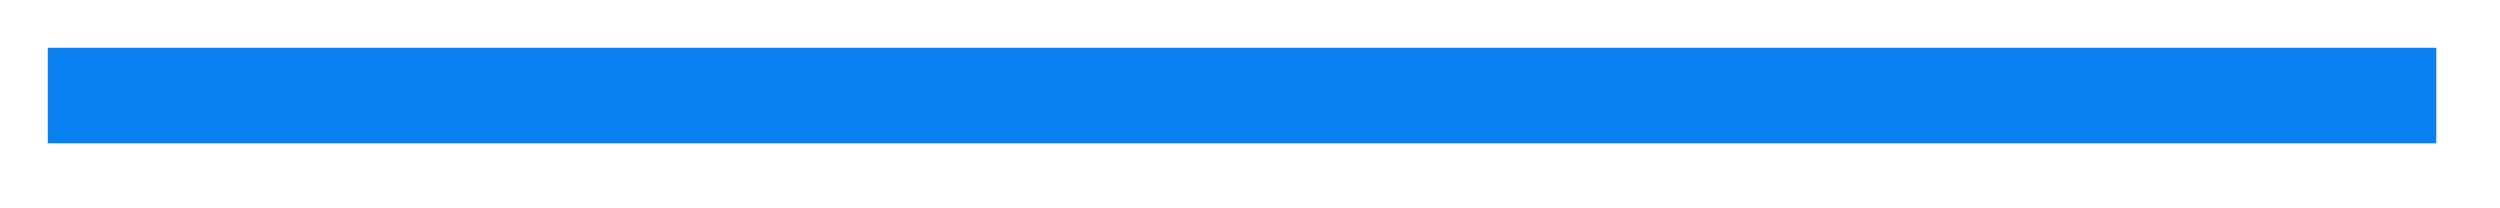
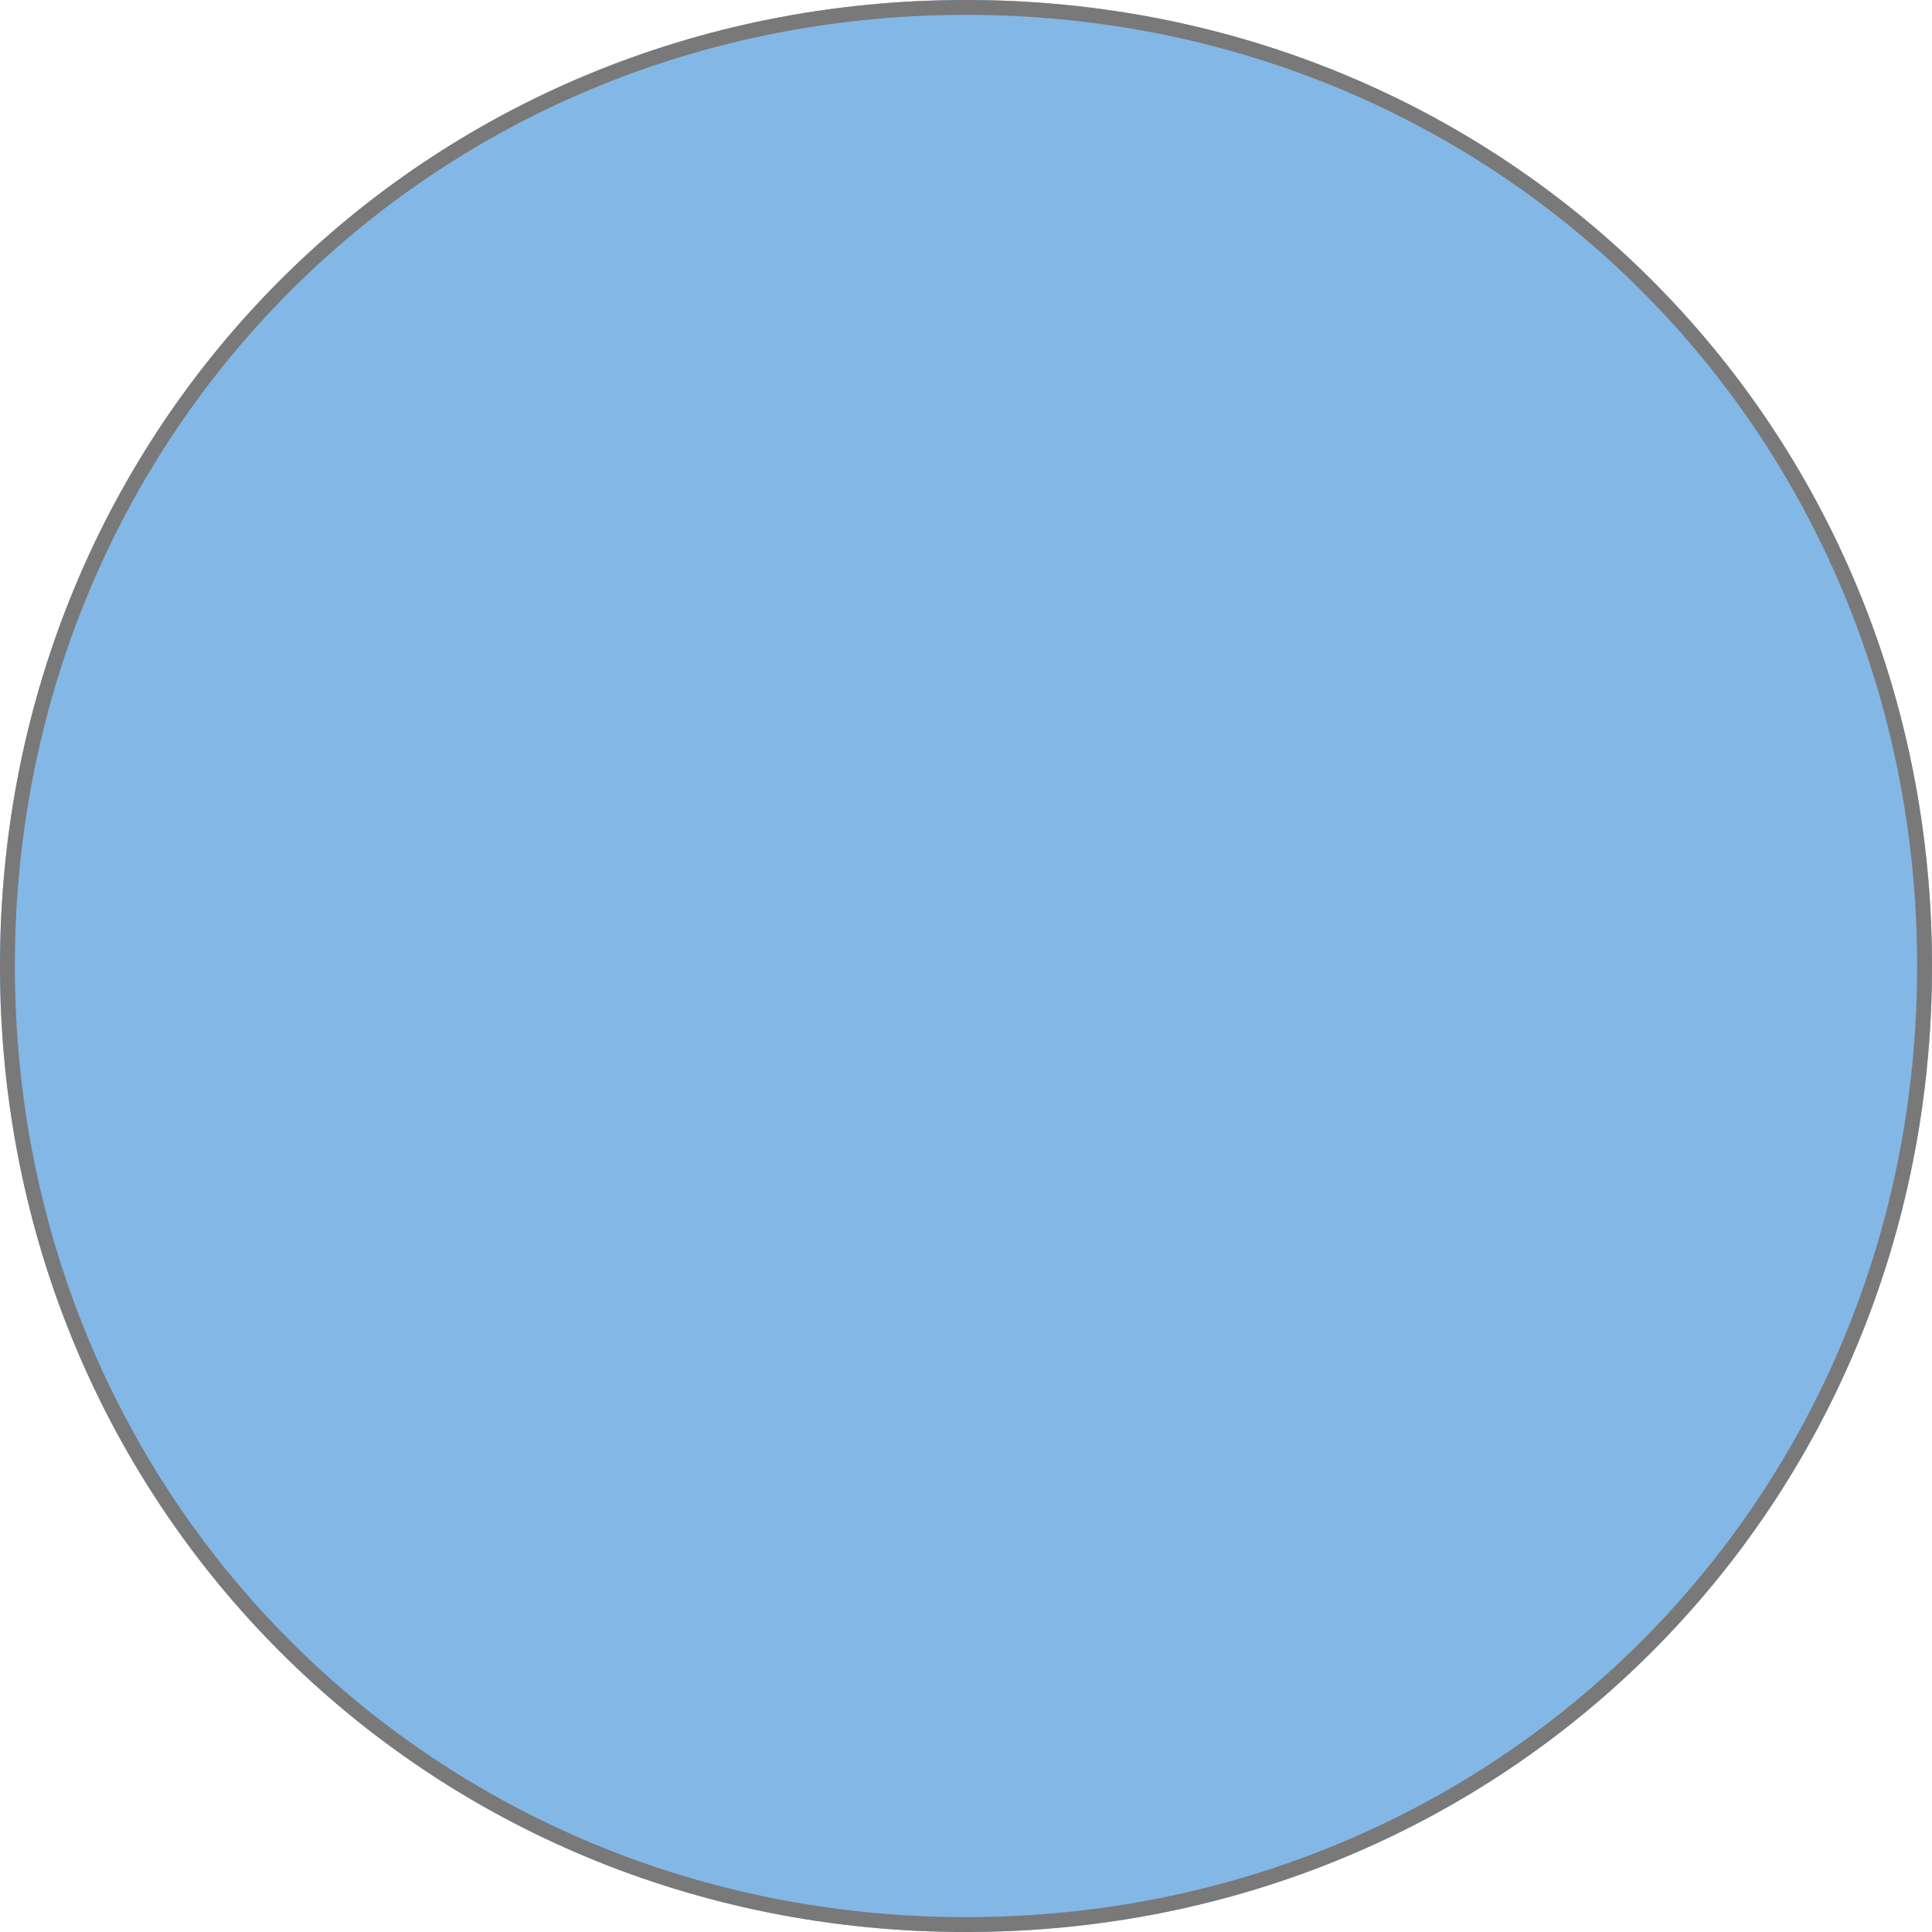
- <svg xmlns="http://www.w3.org/2000/svg" version="1.1" width="157px" height="13px">
-   <g transform="matrix(1 0 0 1 -75 -73 )">
-     <path d="M 78 79  L 228 79  " stroke-width="6" stroke="#0a7ff0" fill="none" />
+ <svg xmlns="http://www.w3.org/2000/svg" version="1.1" width="130px" height="130px">
+   <g transform="matrix(1 0 0 1 -88 -86 )">
+     <path d="M 153 86  C 189.4 86  218 114.6  218 151  C 218 187.4  189.4 216  153 216  C 116.6 216  88 187.4  88 151  C 88 114.6  116.6 86  153 86  Z " fill-rule="nonzero" fill="#83b7e6" stroke="none" />
+     <path d="M 153 86.5  C 189.12 86.5  217.5 114.88  217.5 151  C 217.5 187.12  189.12 215.5  153 215.5  C 116.88 215.5  88.5 187.12  88.5 151  C 88.5 114.88  116.88 86.5  153 86.5  Z " stroke-width="1" stroke="#797979" fill="none" />
  </g>
</svg>
